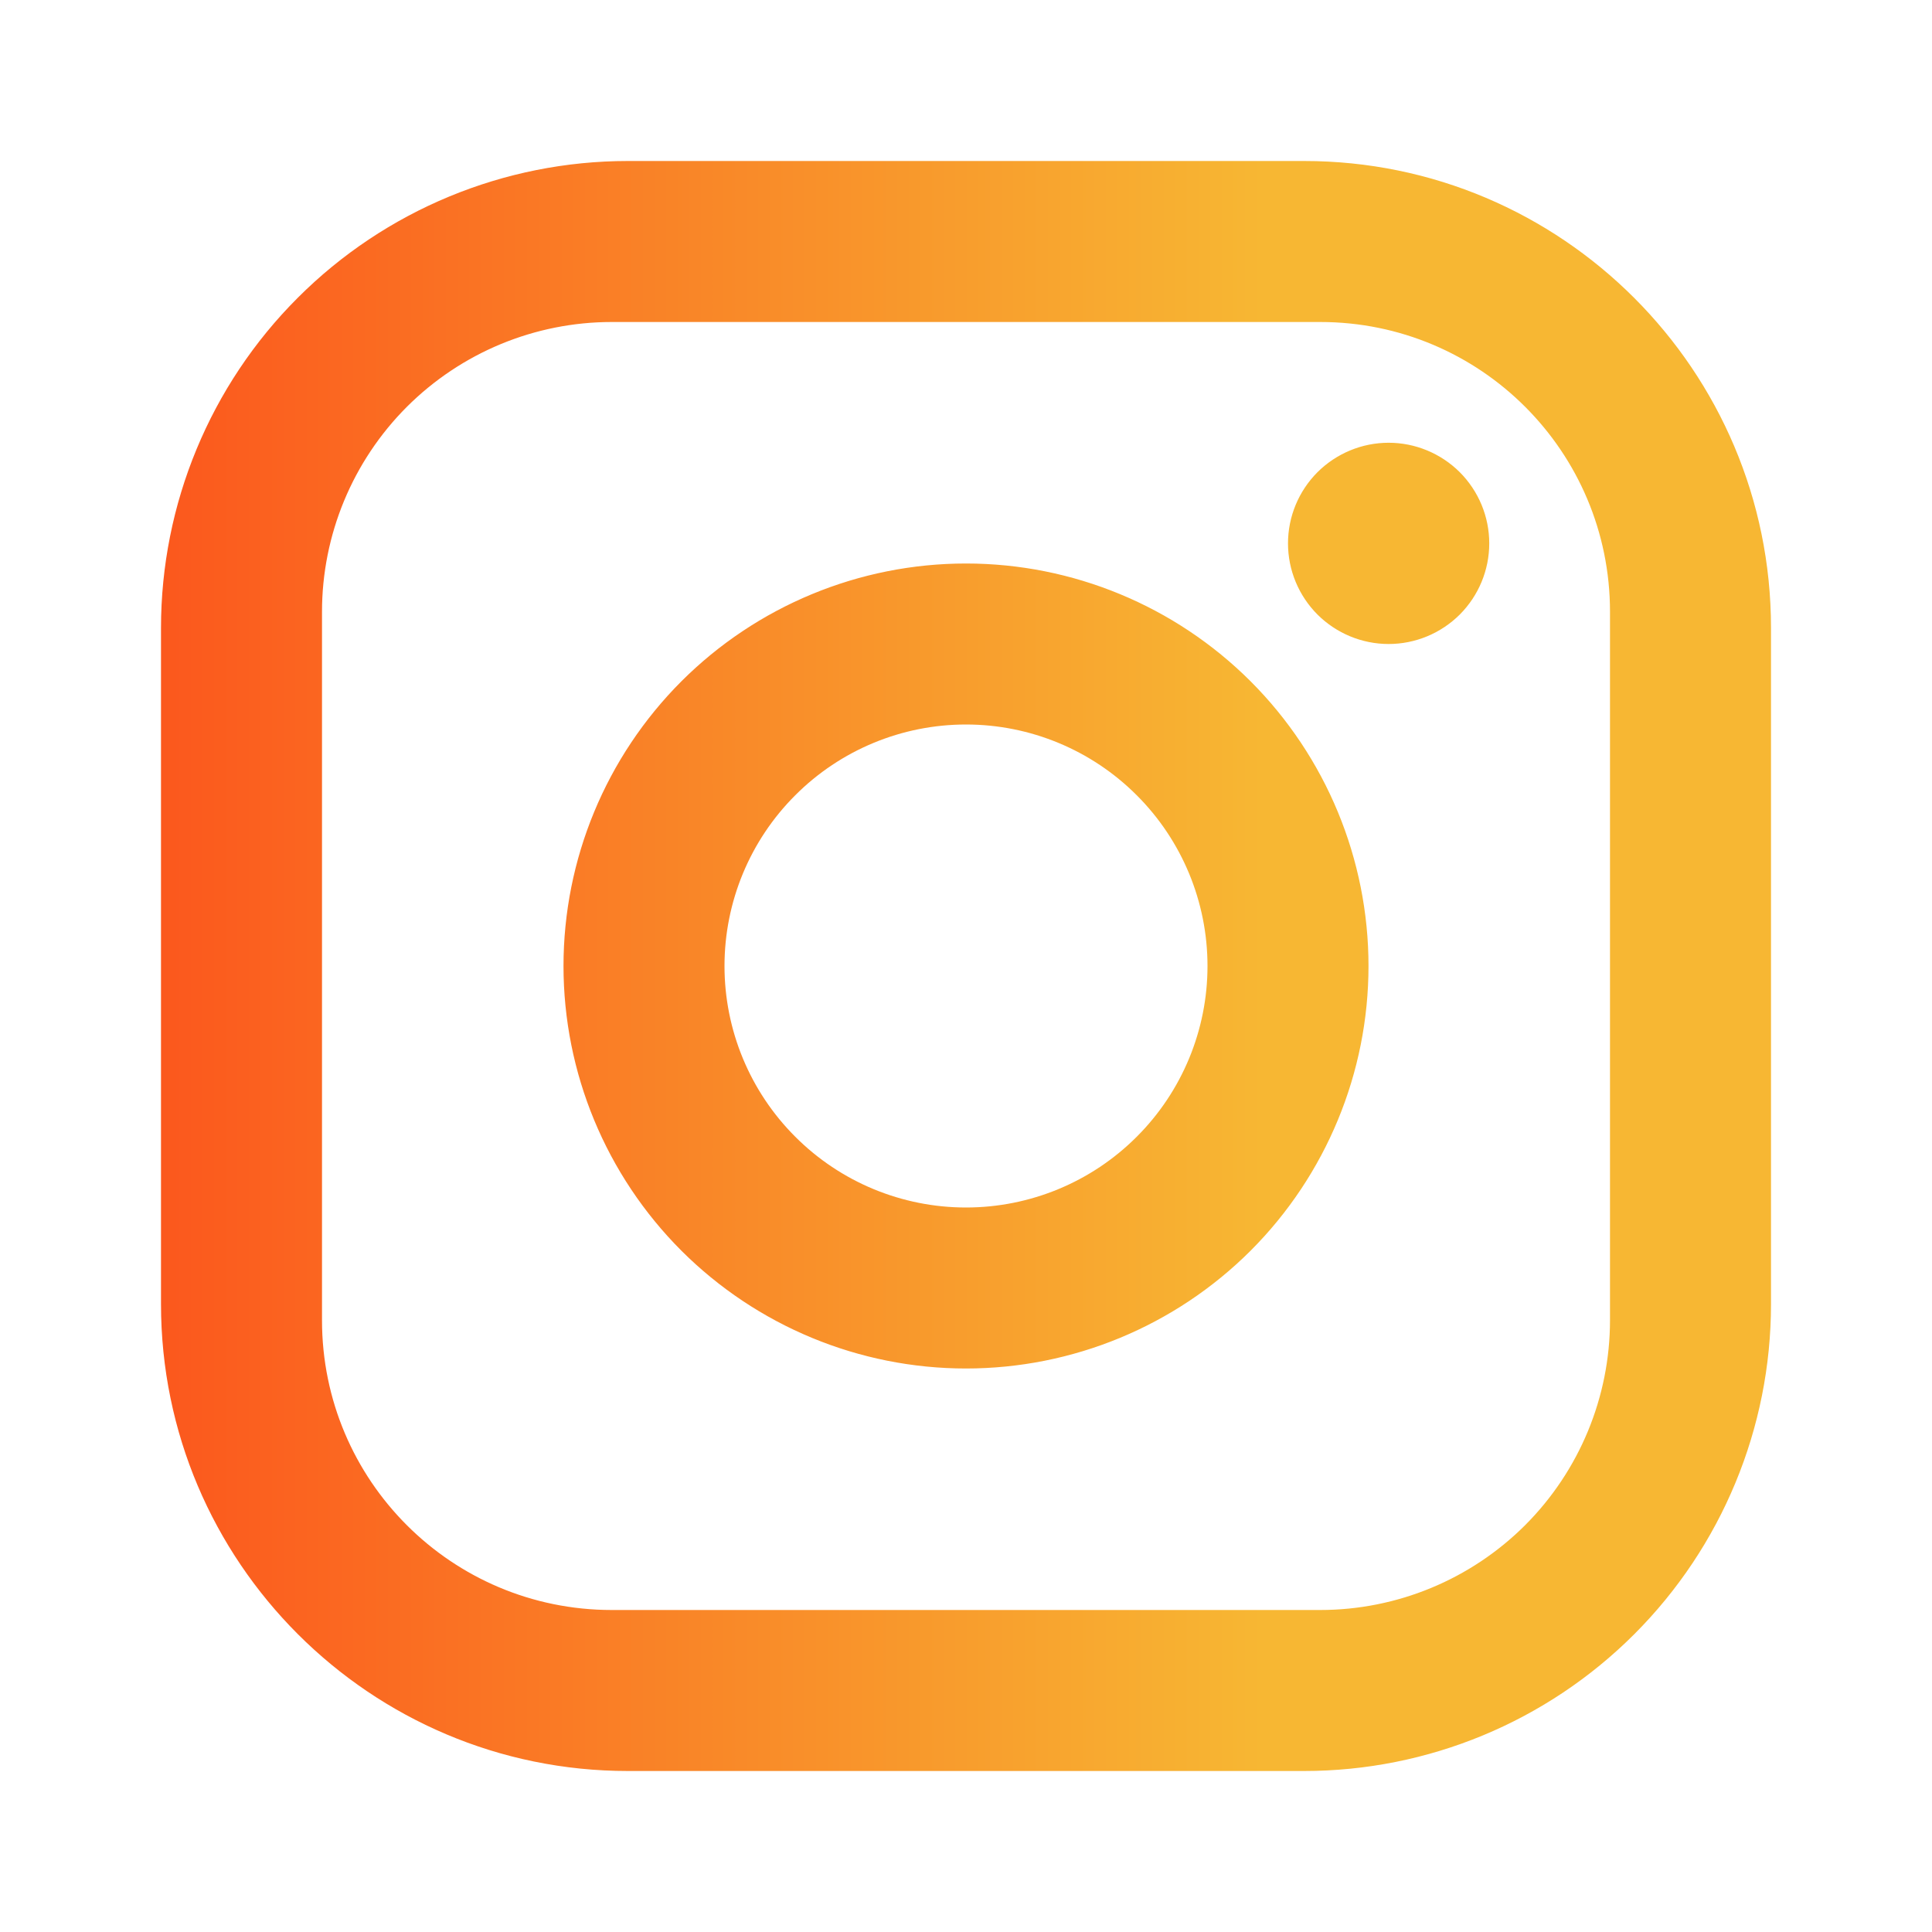
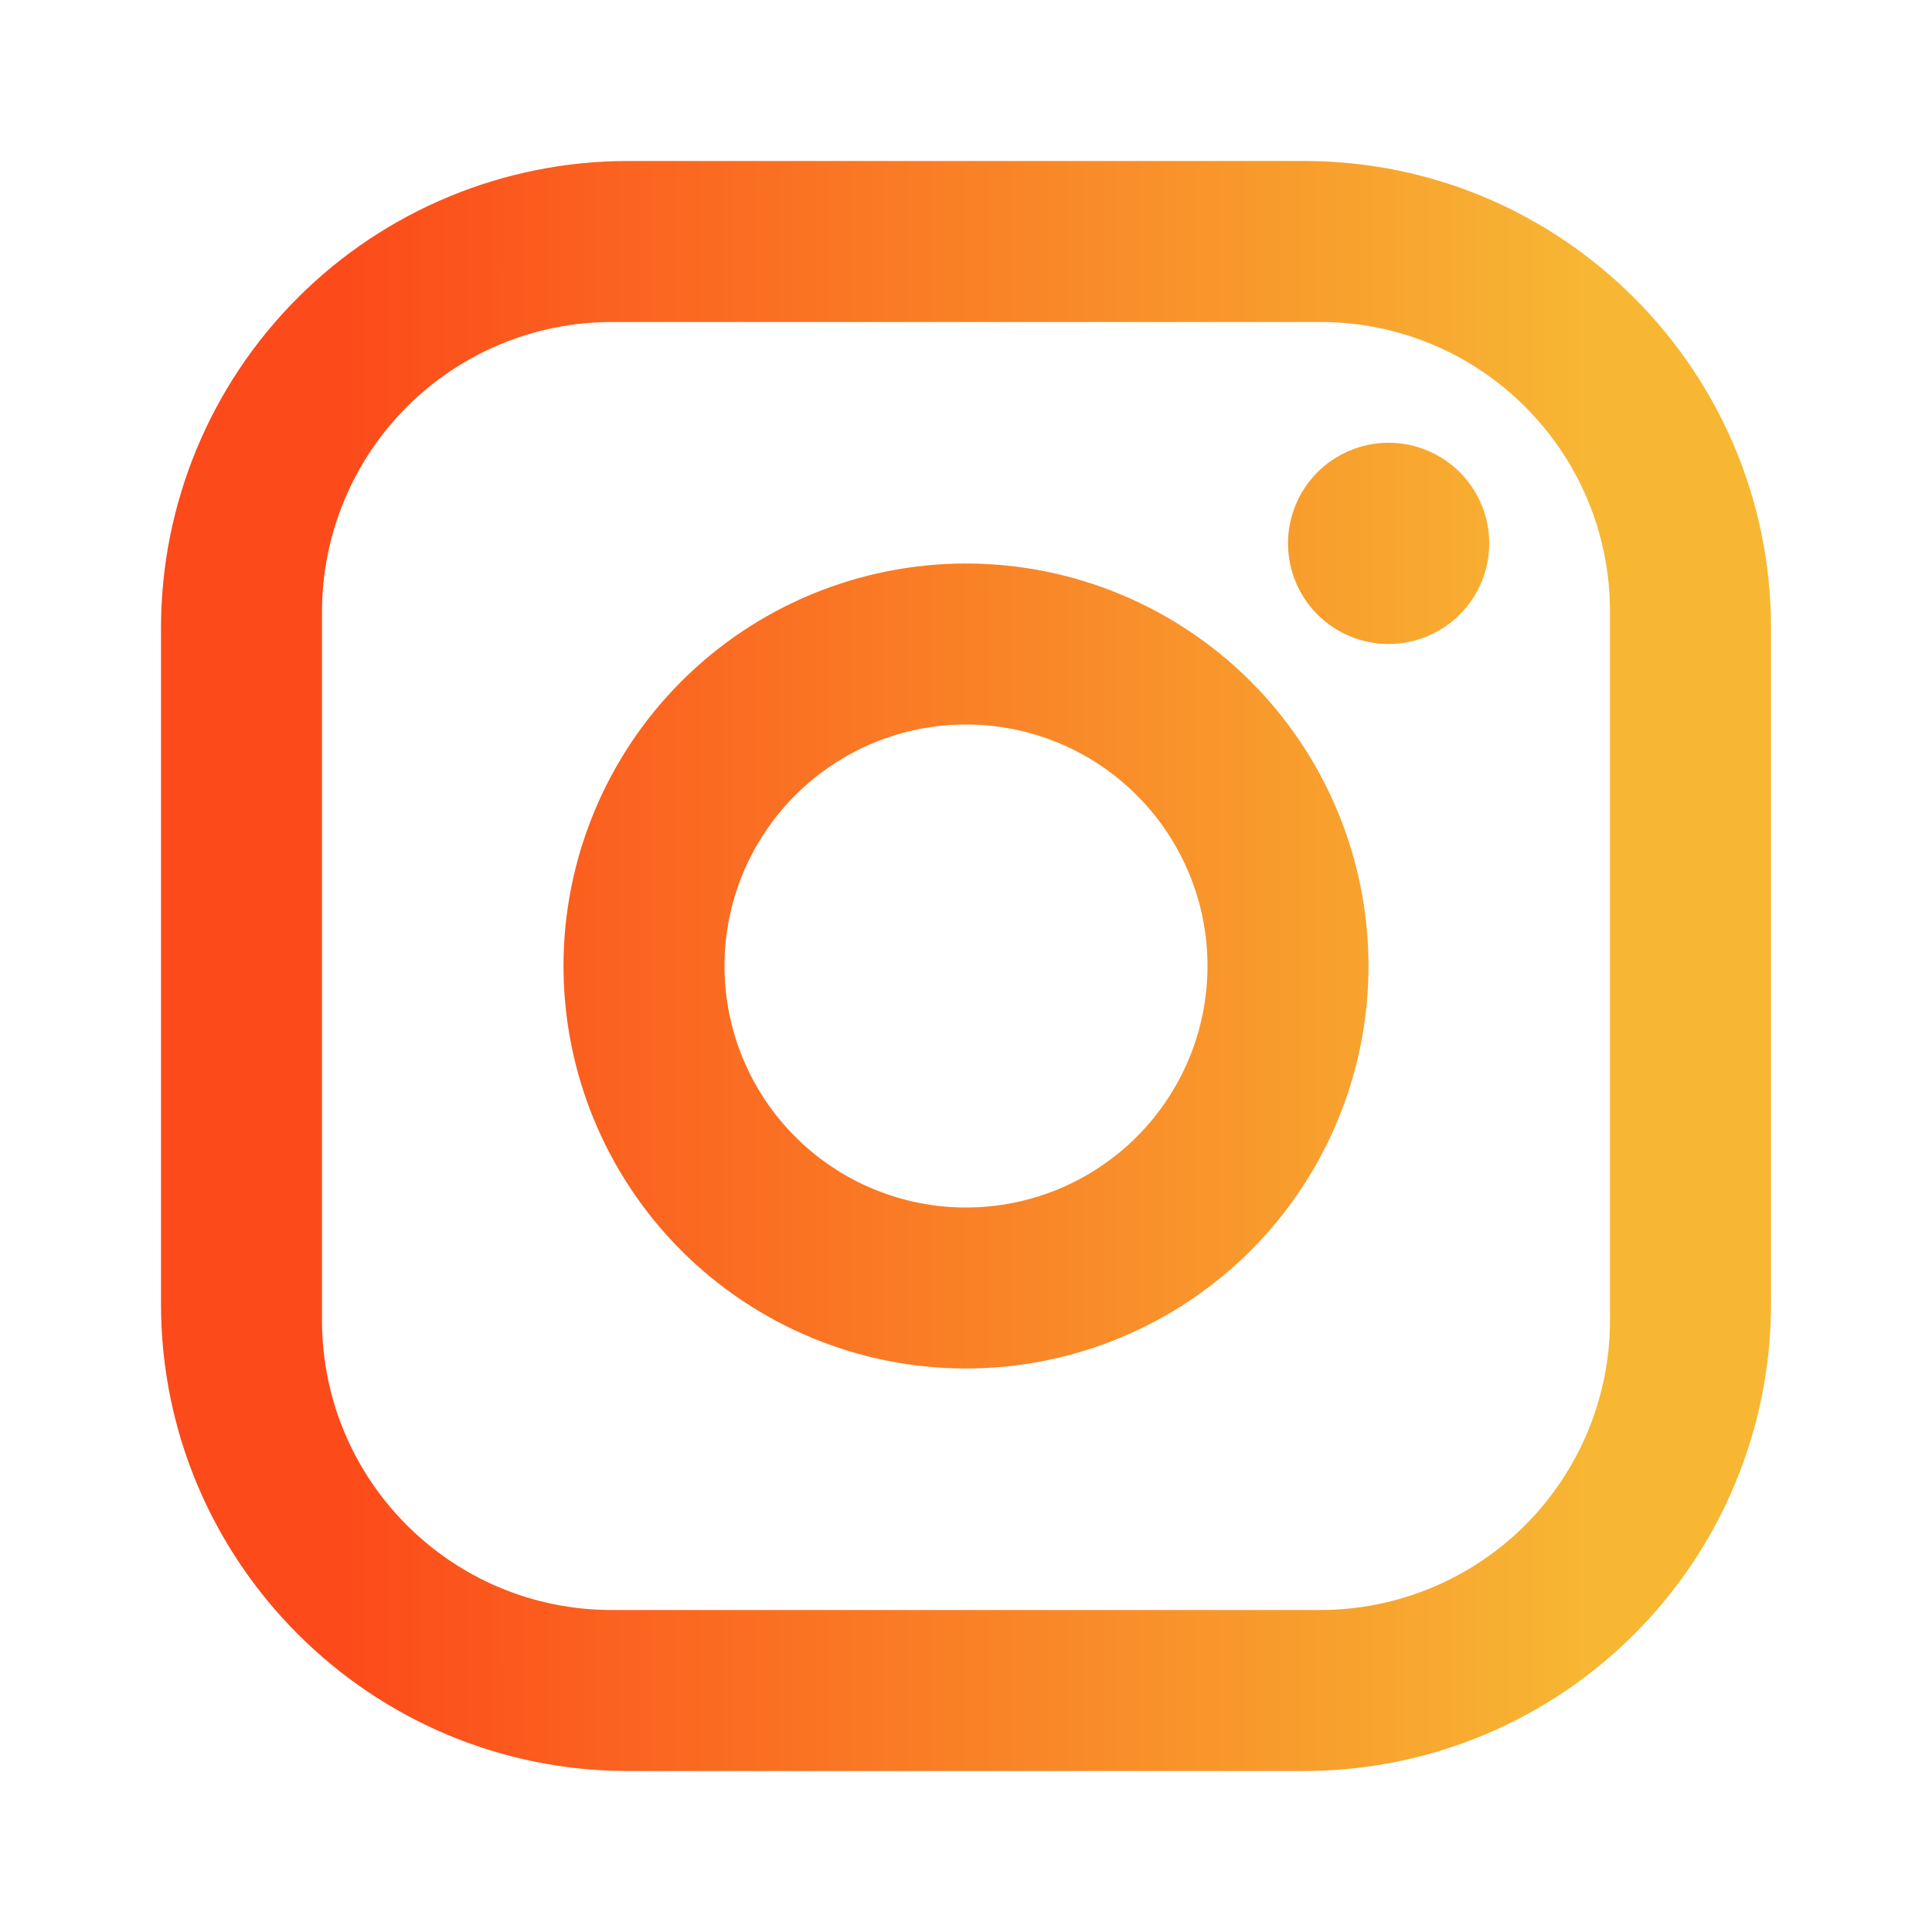
<svg xmlns="http://www.w3.org/2000/svg" width="24" height="24" viewBox="0 0 24 24" fill="none">
-   <path d="M7.8 2H16.2C19.4 2 22 4.6 22 7.8V16.2C22 17.738 21.389 19.213 20.301 20.301C19.213 21.389 17.738 22 16.2 22H7.8C4.6 22 2 19.4 2 16.2V7.8C2 6.262 2.611 4.786 3.699 3.699C4.786 2.611 6.262 2 7.8 2ZM7.6 4C6.645 4 5.73 4.379 5.054 5.054C4.379 5.73 4 6.645 4 7.6V16.4C4 18.39 5.61 20 7.6 20H16.4C17.355 20 18.27 19.621 18.946 18.946C19.621 18.27 20 17.355 20 16.4V7.6C20 5.61 18.39 4 16.4 4H7.6ZM17.25 5.5C17.581 5.5 17.899 5.632 18.134 5.866C18.368 6.101 18.5 6.418 18.5 6.75C18.5 7.082 18.368 7.399 18.134 7.634C17.899 7.868 17.581 8 17.25 8C16.919 8 16.601 7.868 16.366 7.634C16.132 7.399 16 7.082 16 6.75C16 6.418 16.132 6.101 16.366 5.866C16.601 5.632 16.919 5.5 17.25 5.5ZM12 7C13.326 7 14.598 7.527 15.536 8.464C16.473 9.402 17 10.674 17 12C17 13.326 16.473 14.598 15.536 15.536C14.598 16.473 13.326 17 12 17C10.674 17 9.402 16.473 8.464 15.536C7.527 14.598 7 13.326 7 12C7 10.674 7.527 9.402 8.464 8.464C9.402 7.527 10.674 7 12 7ZM12 9C11.204 9 10.441 9.316 9.879 9.879C9.316 10.441 9 11.204 9 12C9 12.796 9.316 13.559 9.879 14.121C10.441 14.684 11.204 15 12 15C12.796 15 13.559 14.684 14.121 14.121C14.684 13.559 15 12.796 15 12C15 11.204 14.684 10.441 14.121 9.879C13.559 9.316 12.796 9 12 9Z" fill="url(#paint0_linear_4108_149)" />
+   <path d="M7.8 2H16.2C19.4 2 22 4.6 22 7.8V16.2C22 17.738 21.389 19.213 20.301 20.301C19.213 21.389 17.738 22 16.2 22H7.8C4.6 22 2 19.4 2 16.2V7.8C2 6.262 2.611 4.786 3.699 3.699C4.786 2.611 6.262 2 7.8 2ZM7.6 4C6.645 4 5.73 4.379 5.054 5.054C4.379 5.73 4 6.645 4 7.6V16.4C4 18.39 5.61 20 7.6 20H16.4C17.355 20 18.27 19.621 18.946 18.946C19.621 18.27 20 17.355 20 16.4V7.6C20 5.61 18.39 4 16.4 4H7.6ZM17.25 5.5C17.581 5.5 17.899 5.632 18.134 5.866C18.368 6.101 18.5 6.418 18.5 6.75C18.5 7.082 18.368 7.399 18.134 7.634C17.899 7.868 17.581 8 17.25 8C16.919 8 16.601 7.868 16.366 7.634C16.132 7.399 16 7.082 16 6.75C16 6.418 16.132 6.101 16.366 5.866C16.601 5.632 16.919 5.5 17.25 5.5ZM12 7C13.326 7 14.598 7.527 15.536 8.464C16.473 9.402 17 10.674 17 12C17 13.326 16.473 14.598 15.536 15.536C14.598 16.473 13.326 17 12 17C10.674 17 9.402 16.473 8.464 15.536C7.527 14.598 7 13.326 7 12C7 10.674 7.527 9.402 8.464 8.464C9.402 7.527 10.674 7 12 7ZM12 9C11.204 9 10.441 9.316 9.879 9.879C9.316 10.441 9 11.204 9 12C9 12.796 9.316 13.559 9.879 14.121C10.441 14.684 11.204 15 12 15C12.796 15 13.559 14.684 14.121 14.121C14.684 13.559 15 12.796 15 12C15 11.204 14.684 10.441 14.121 9.879C13.559 9.316 12.796 9 12 9Z" fill="url(#paint0_linear_2230_413)" />
  <defs>
-     <linearGradient id="paint0_linear_4108_149" x1="0" y1="9" x2="15.68" y2="9" gradientUnits="userSpaceOnUse">
+     <linearGradient id="paint0_linear_2230_413" x1="4.16" y1="12" x2="19.84" y2="12" gradientUnits="userSpaceOnUse">
      <stop stop-color="#FC4A1A" />
      <stop offset="1" stop-color="#F7B733" />
    </linearGradient>
  </defs>
</svg>
